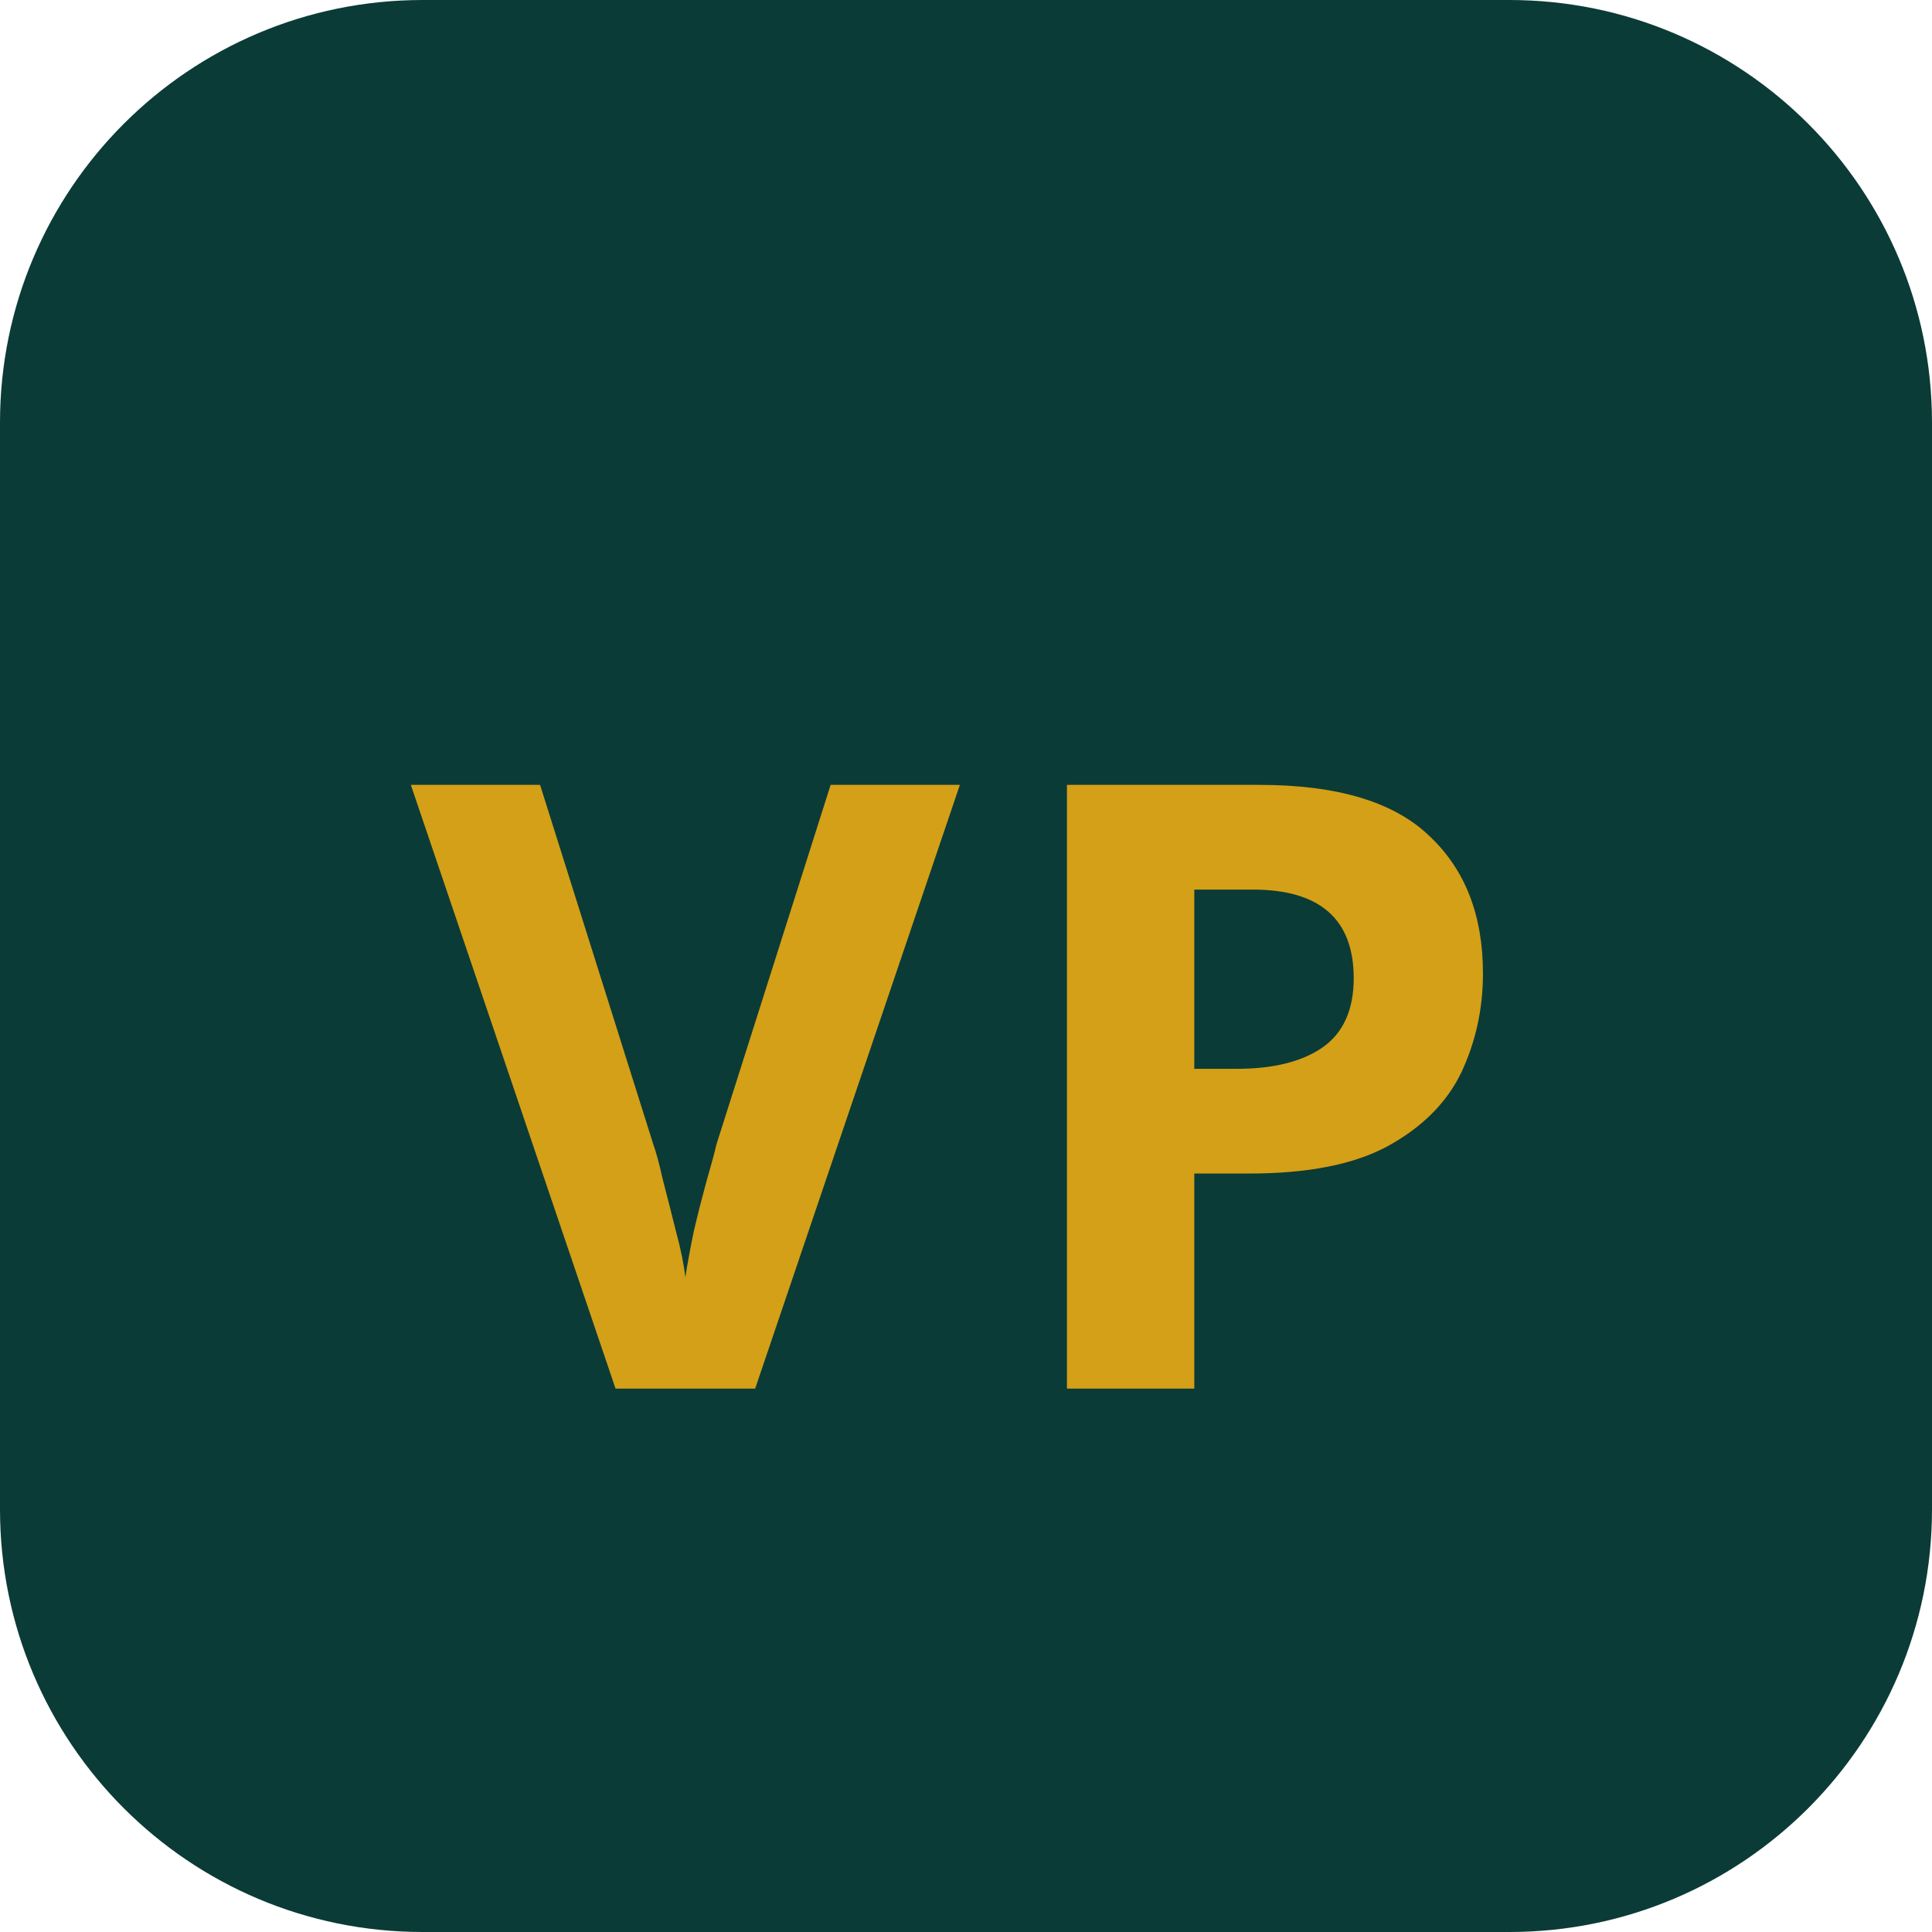
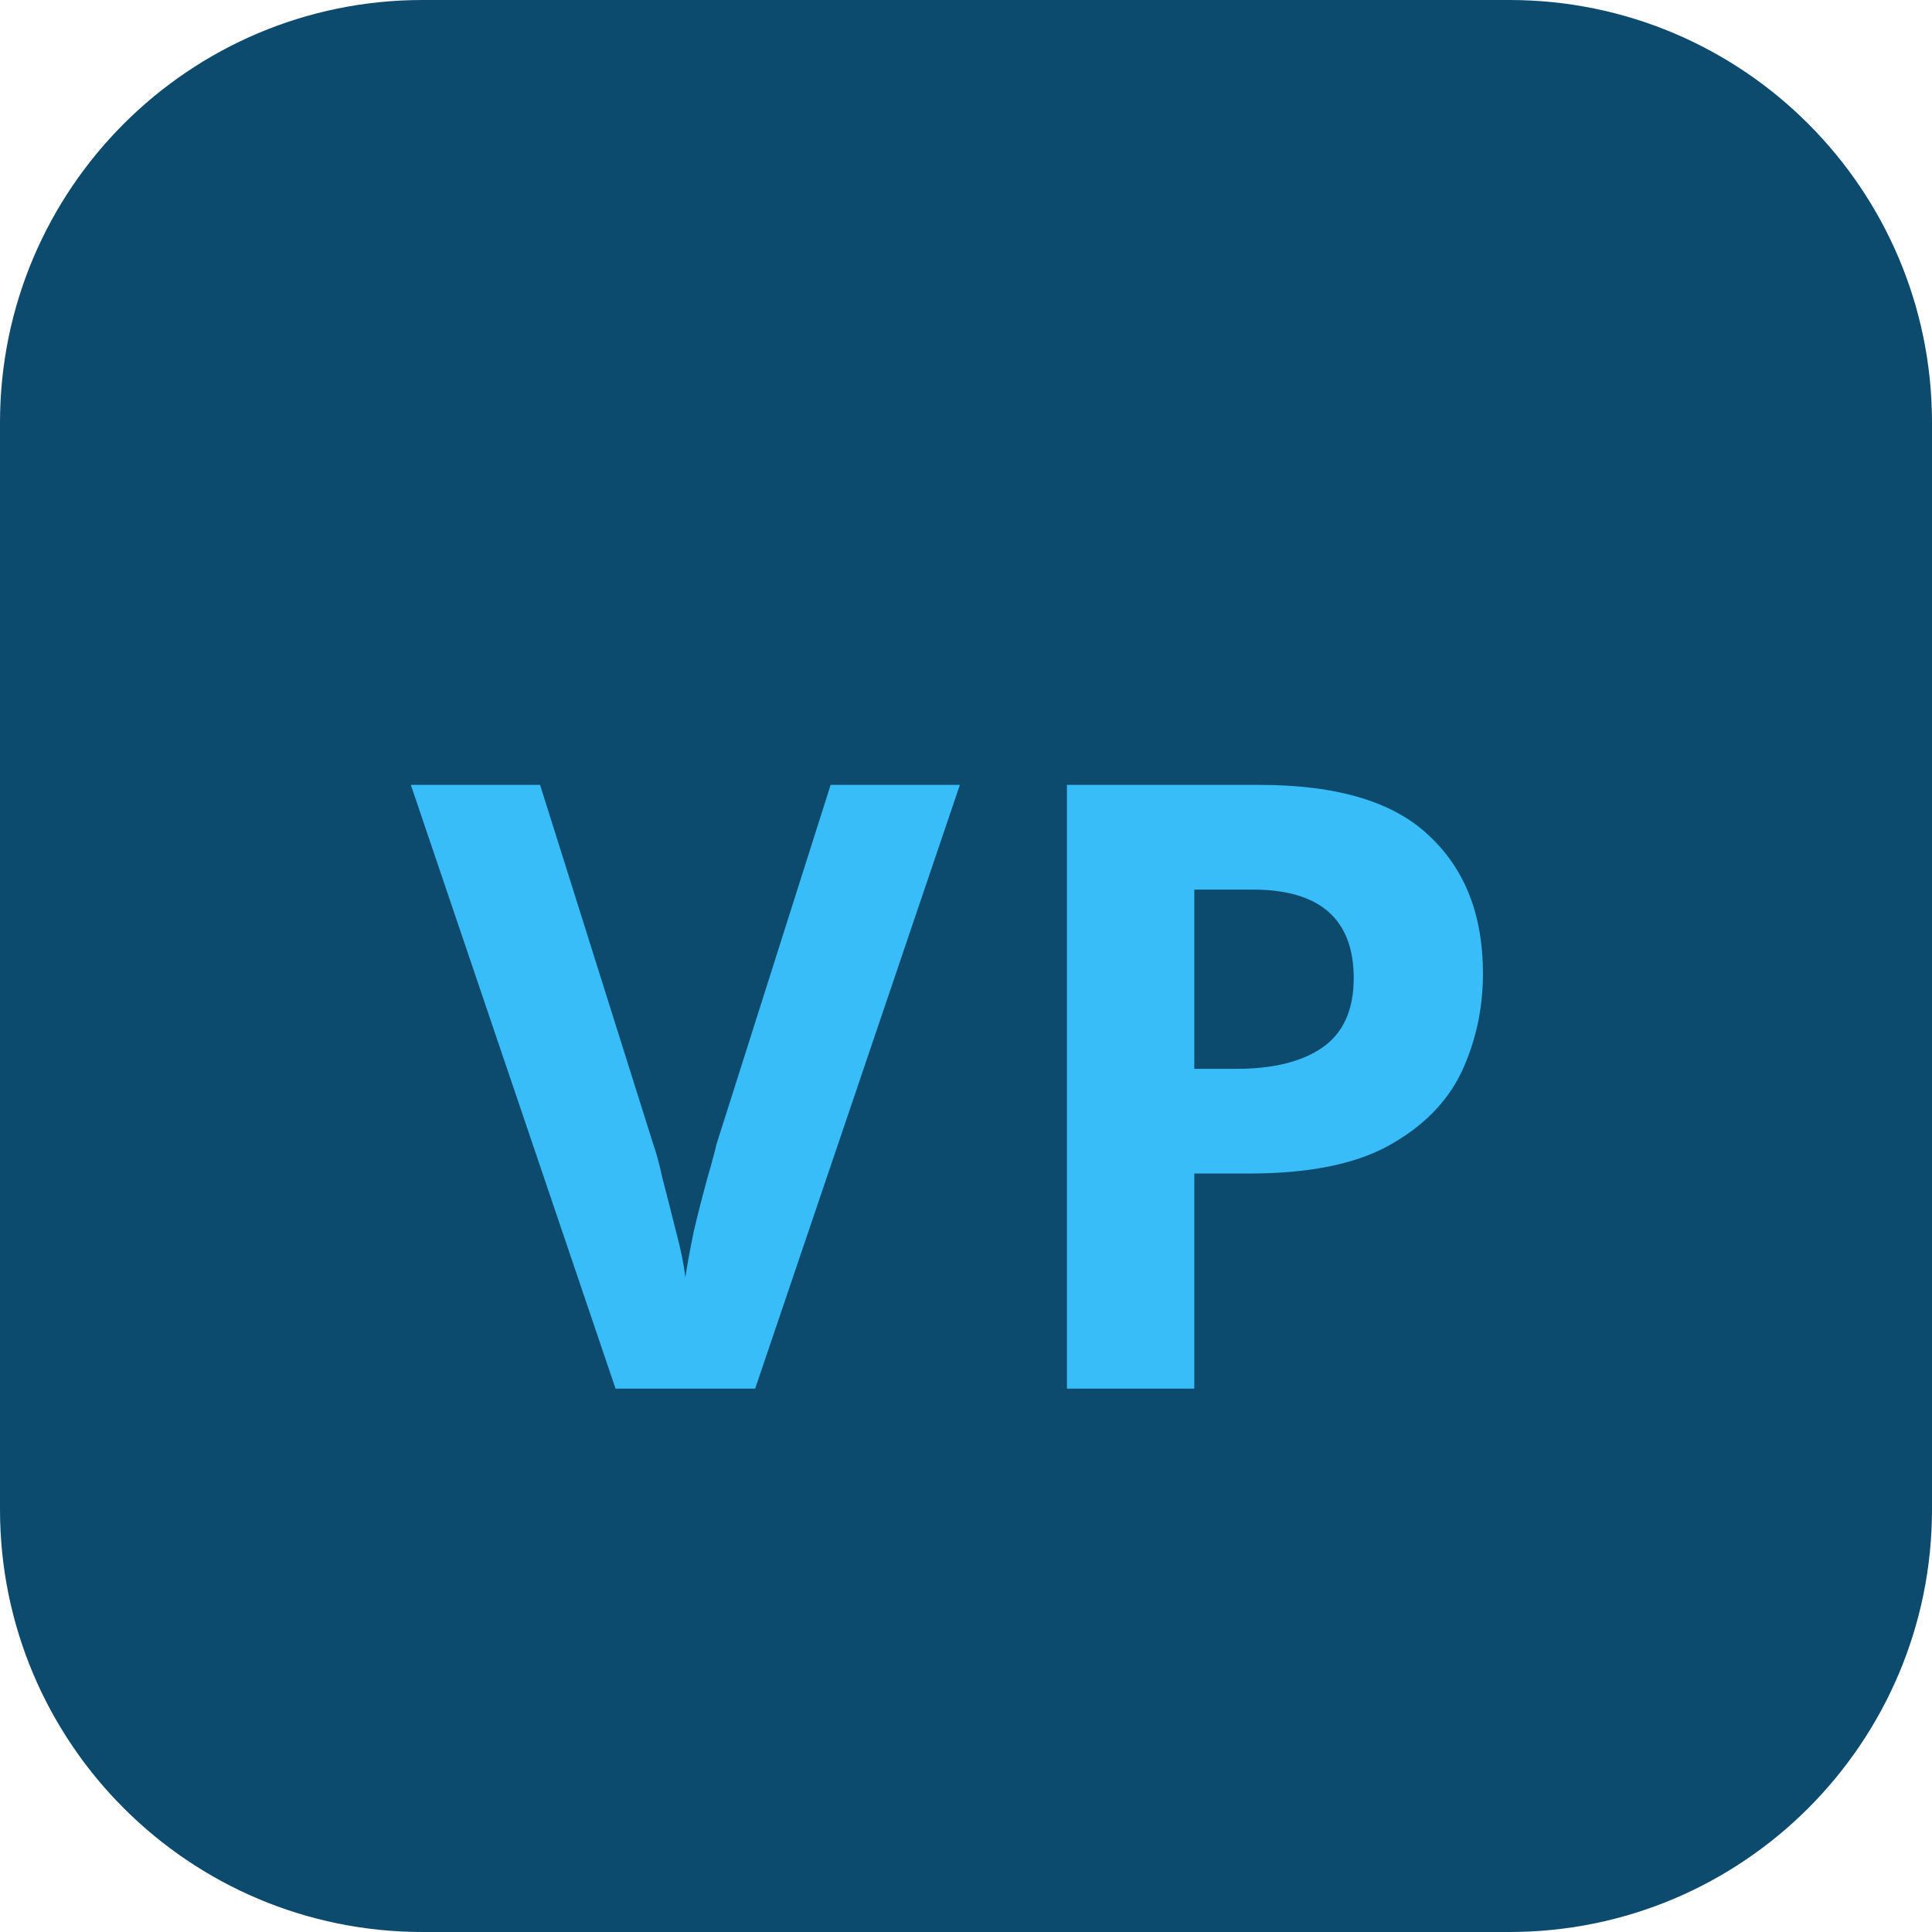
<svg xmlns="http://www.w3.org/2000/svg" viewBox="0 0 32 32">
-   <rect width="32" height="32" rx="7" fill="#0B3B36" />
-   <text x="16" y="23" font-family="system-ui,sans-serif" font-size="14" font-weight="800" fill="#D4A017" text-anchor="middle" letter-spacing="0.5">VP</text>
+   <rect width="32" height="32" rx="7" fill="#0c4a6e" />
+   <text x="16" y="23" font-family="system-ui,sans-serif" font-size="14" font-weight="800" fill="#38bdf8" text-anchor="middle" letter-spacing="0.5">VP</text>
</svg>
